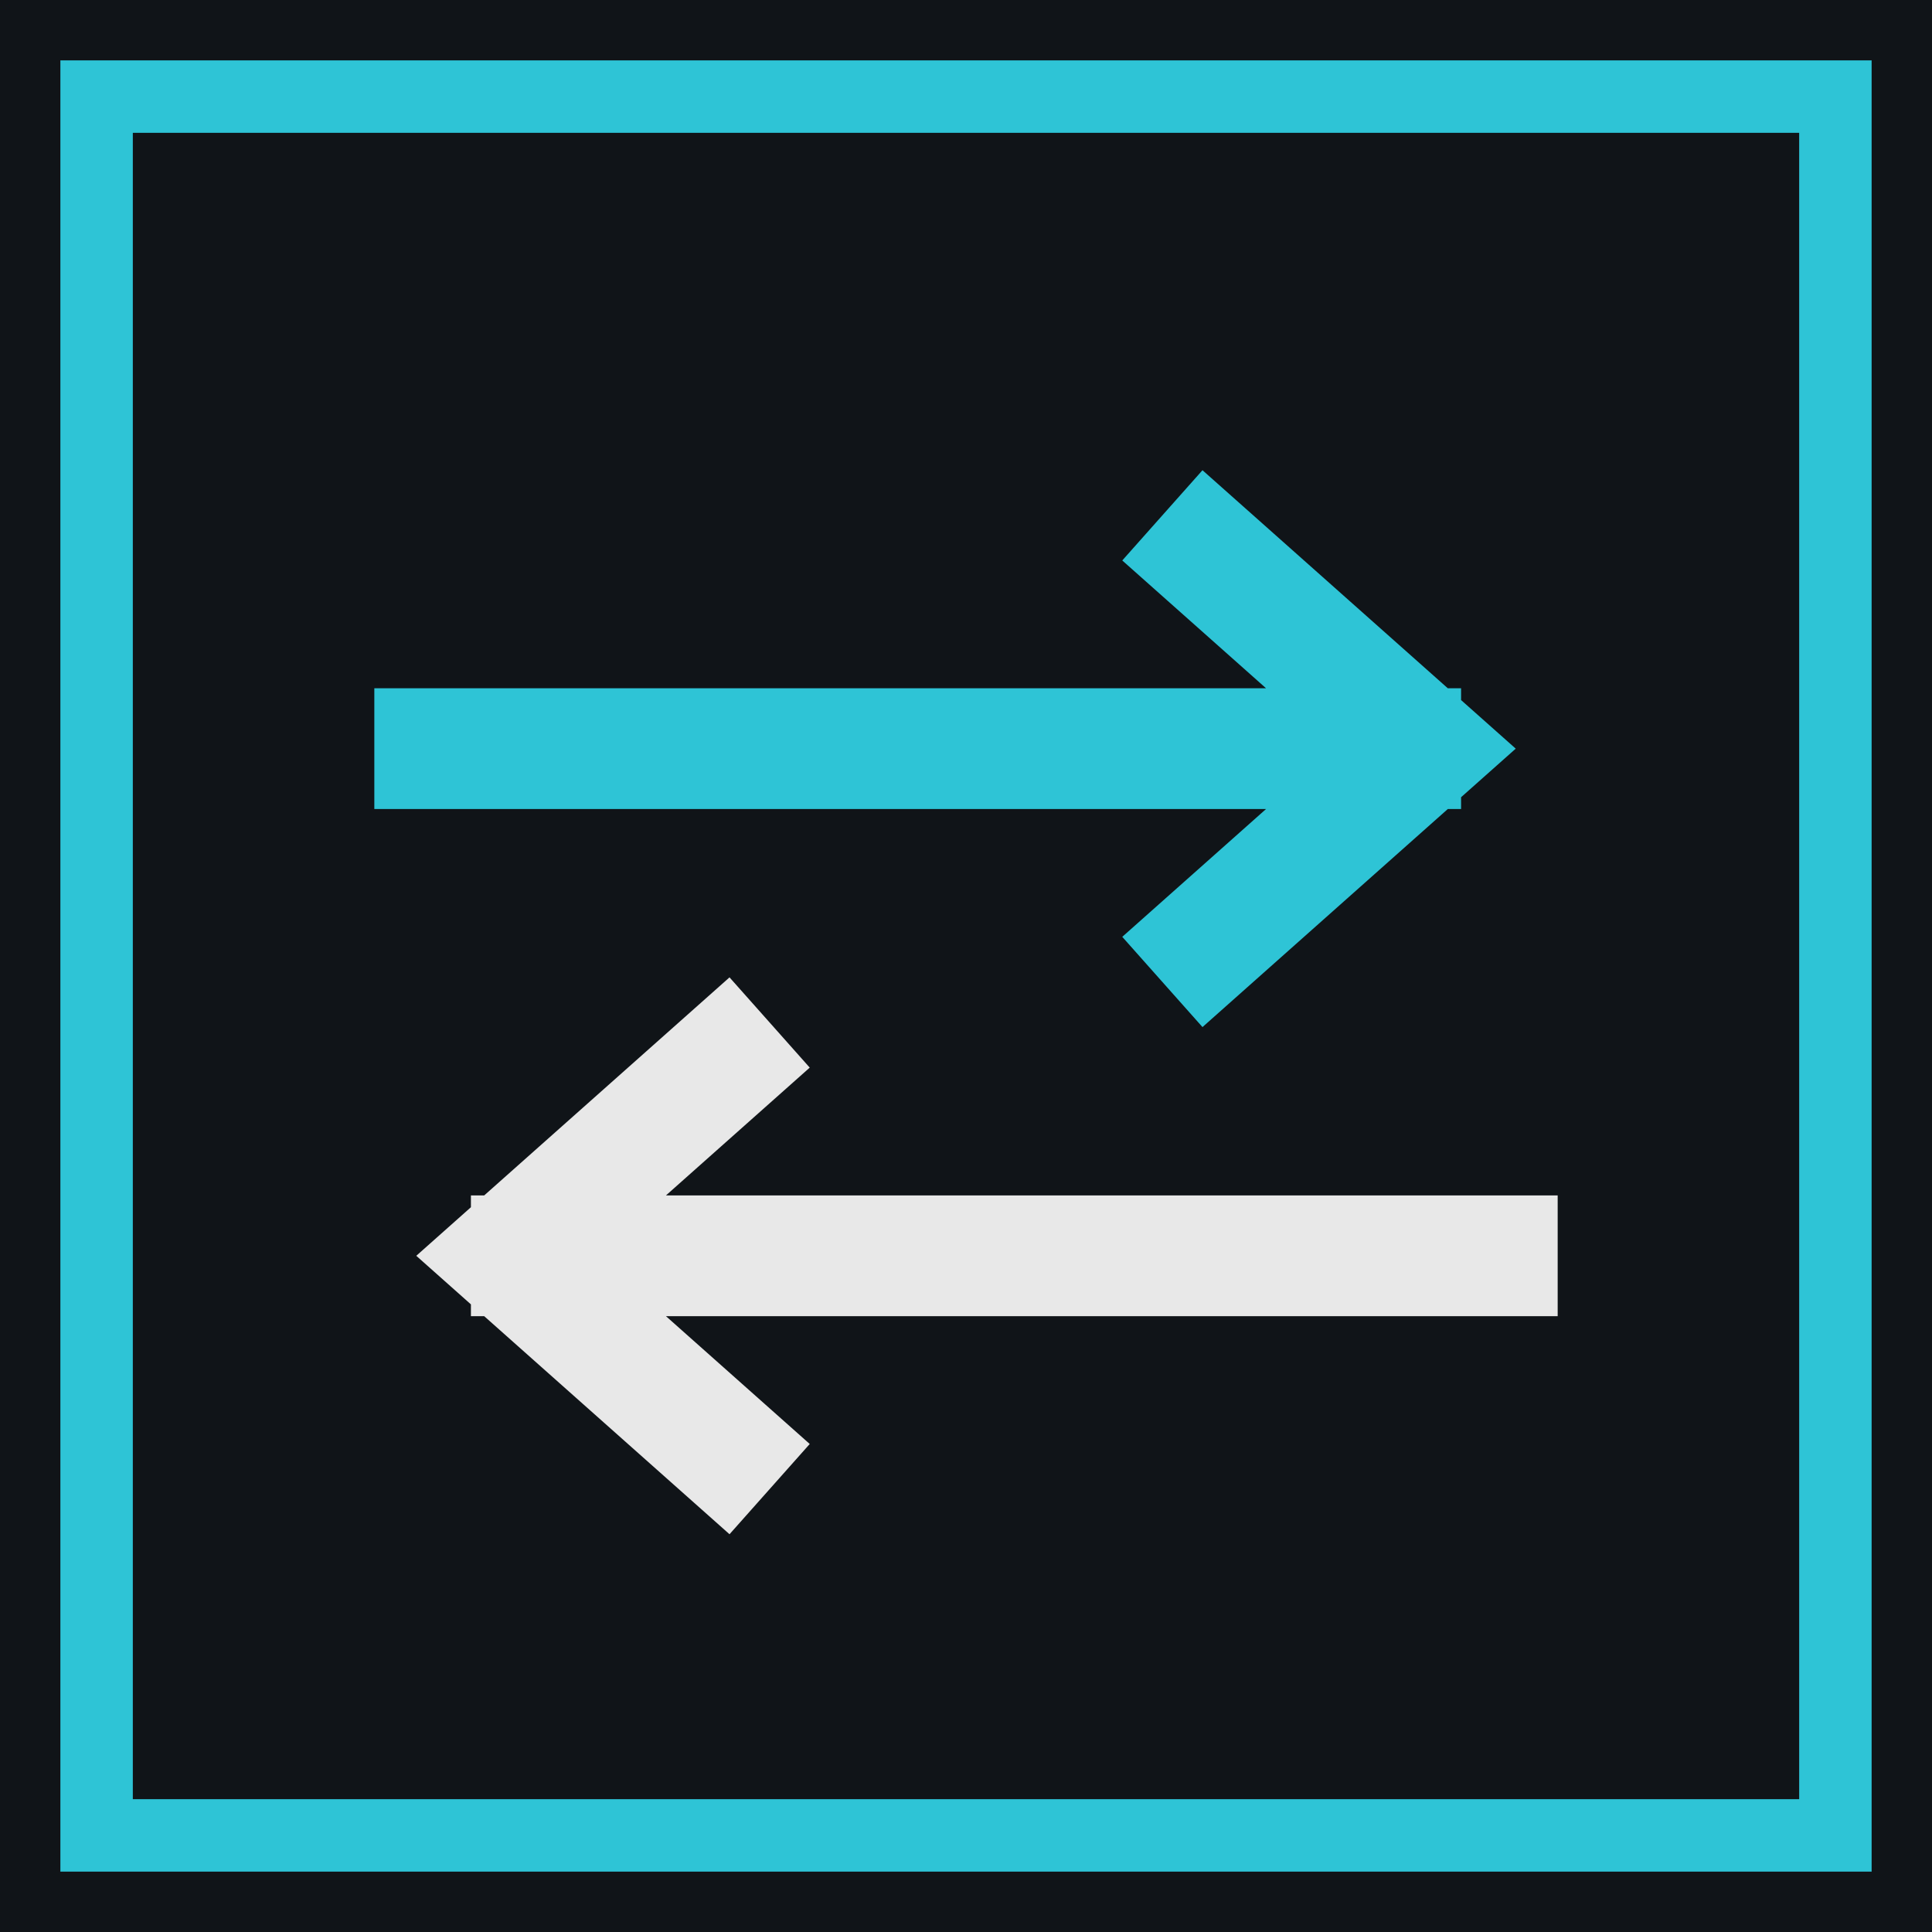
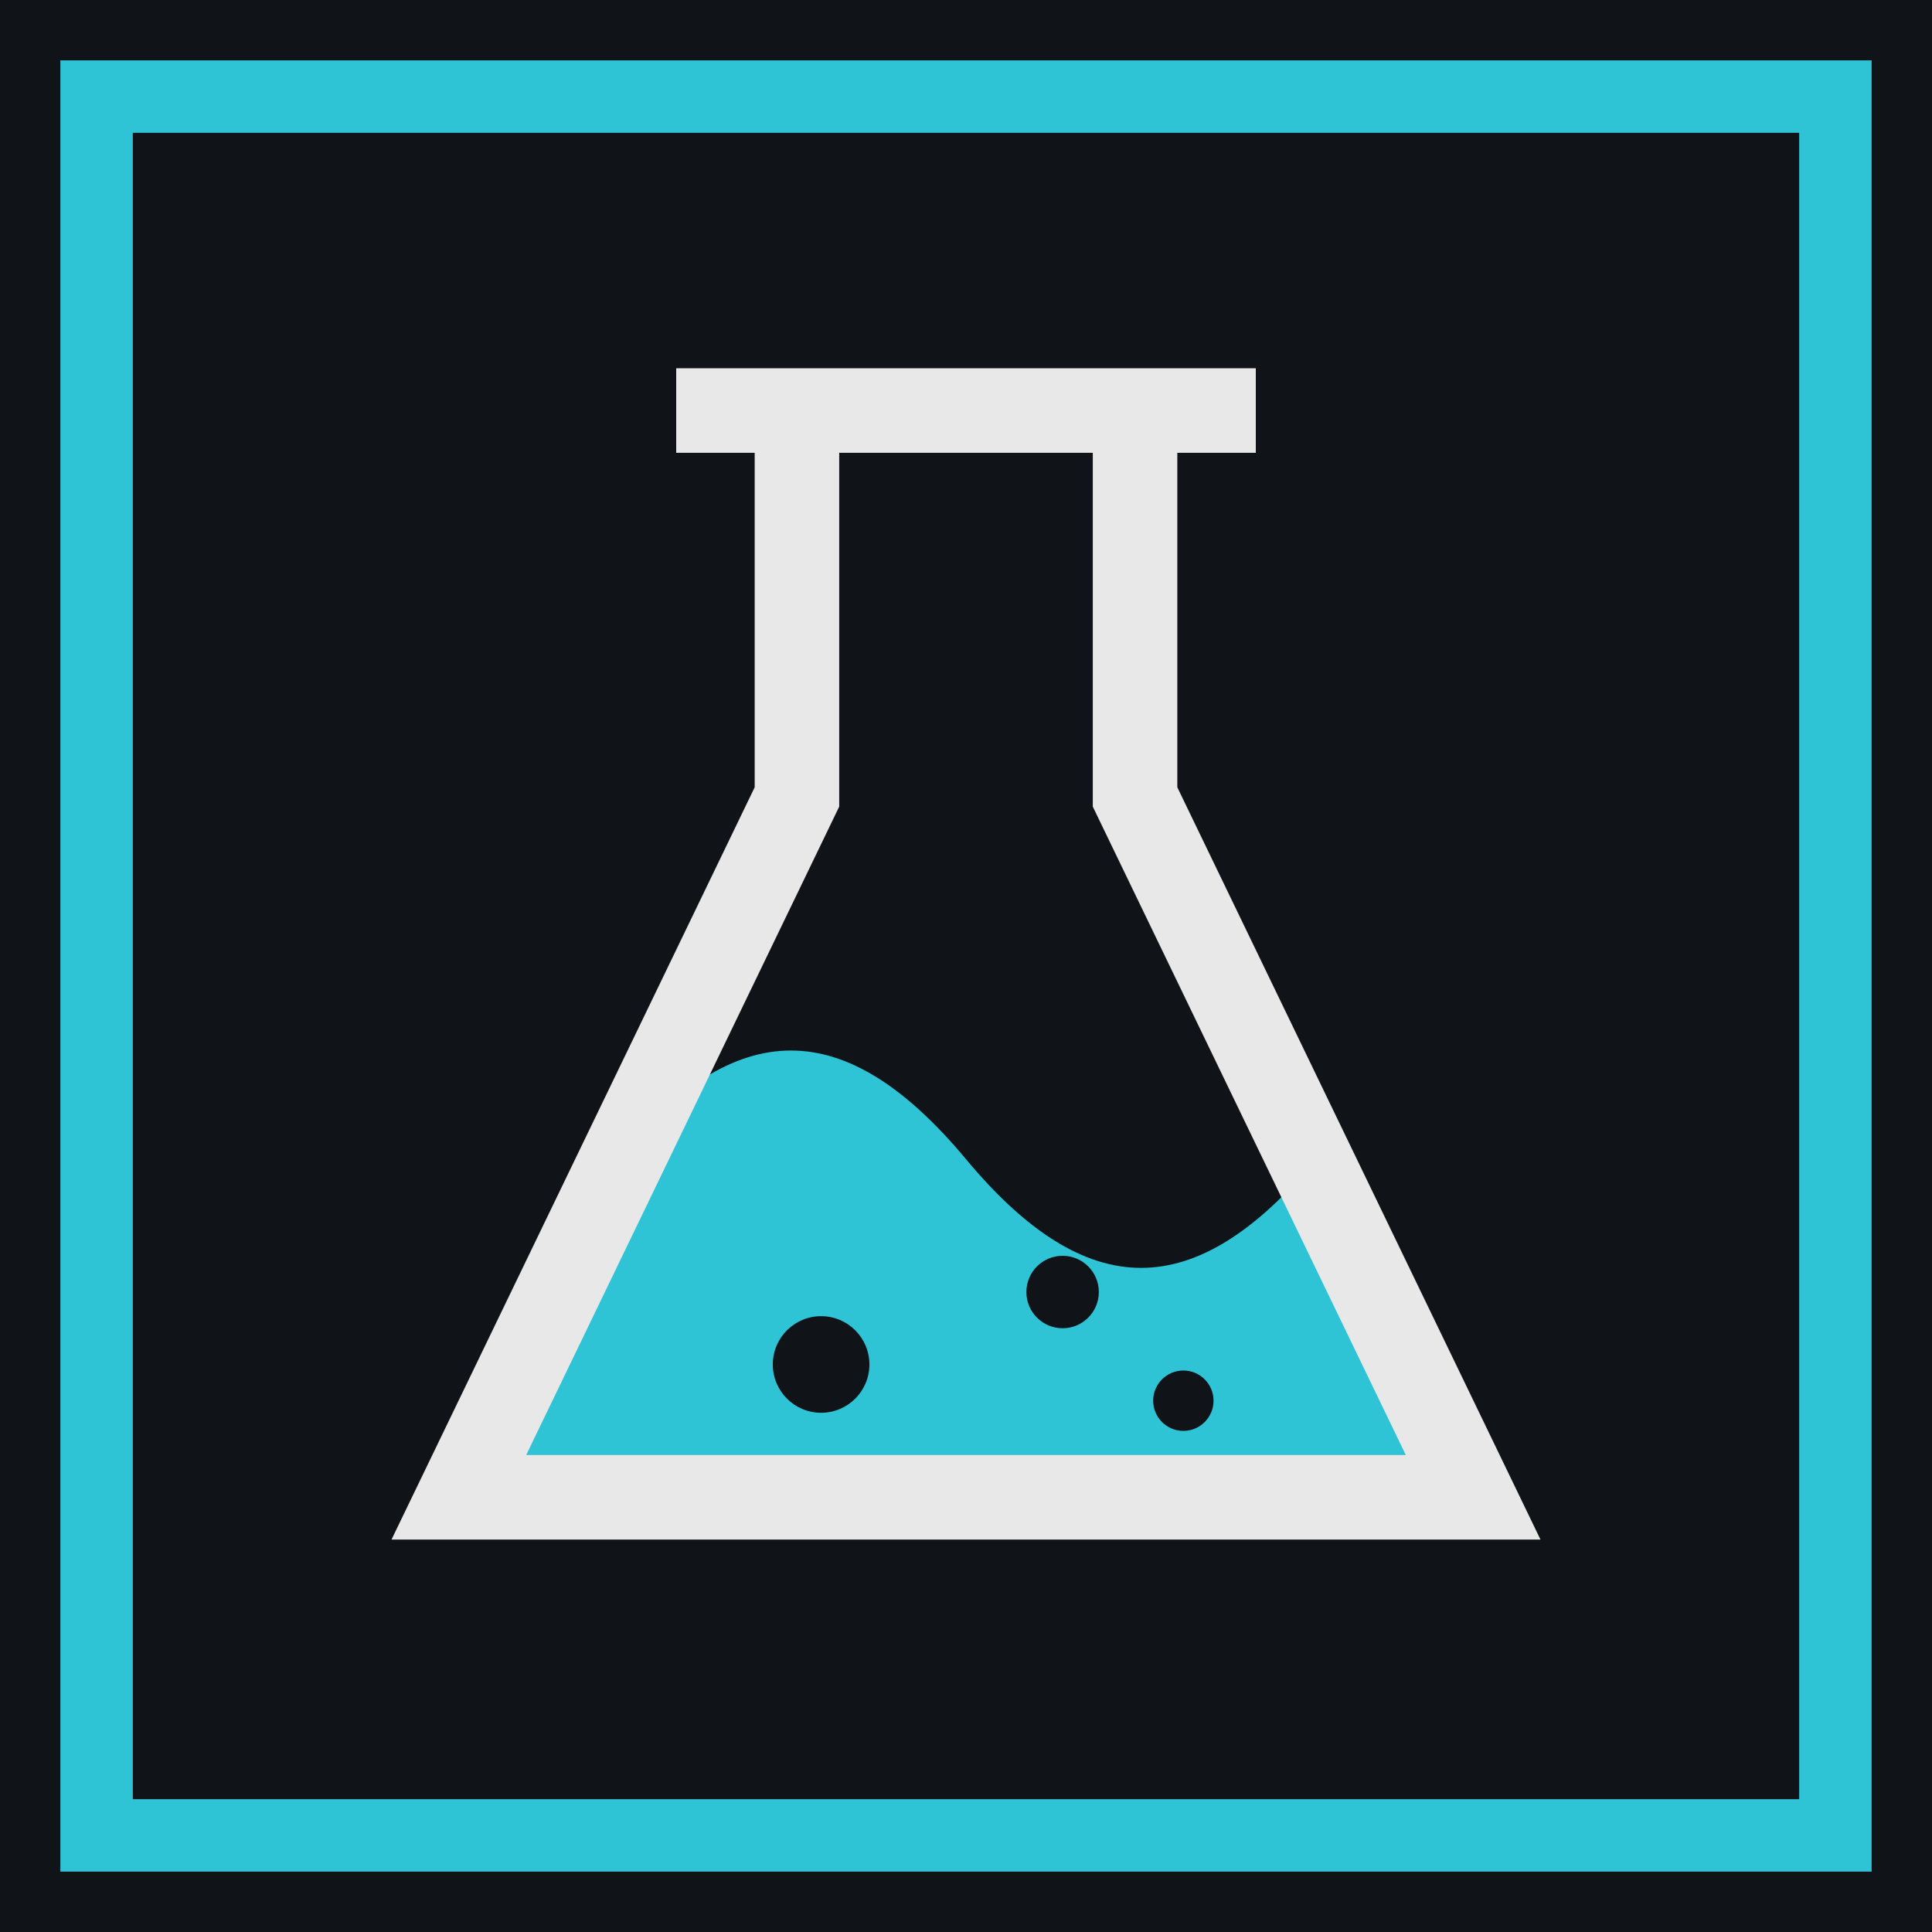
<svg xmlns="http://www.w3.org/2000/svg" width="160" height="160" viewBox="0 0 160 160">
  <rect width="160" height="160" fill="#101418" />
  <rect x="8" y="8" width="144" height="144" fill="none" stroke="#2ec4d6" stroke-width="6" />
-   <g fill="none" stroke-width="10" stroke-linecap="square">
-     <path d="M36 62 H116 M100 46 L118 62 L100 78" stroke="#2ec4d6" />
-     <path d="M124 104 H44 M60 88 L42 104 L60 120" stroke="#e8e8e8" />
-   </g>
+   <path d="M51 96 C61 84 70 84 80 96 S99 108 109 96 L122 124 H38 Z" fill="#2ec4d6" />
+   <circle cx="68" cy="113" r="4" fill="#101418" />
+   <circle cx="88" cy="107" r="3" fill="#101418" />
+   <circle cx="98" cy="116" r="2.5" fill="#101418" />
+   <path d="M66 34 V66 L38 124 H122 L94 66 V34 M56 34 H104" fill="none" stroke="#e8e8e8" stroke-width="7" stroke-linejoin="miter" />
</svg>
